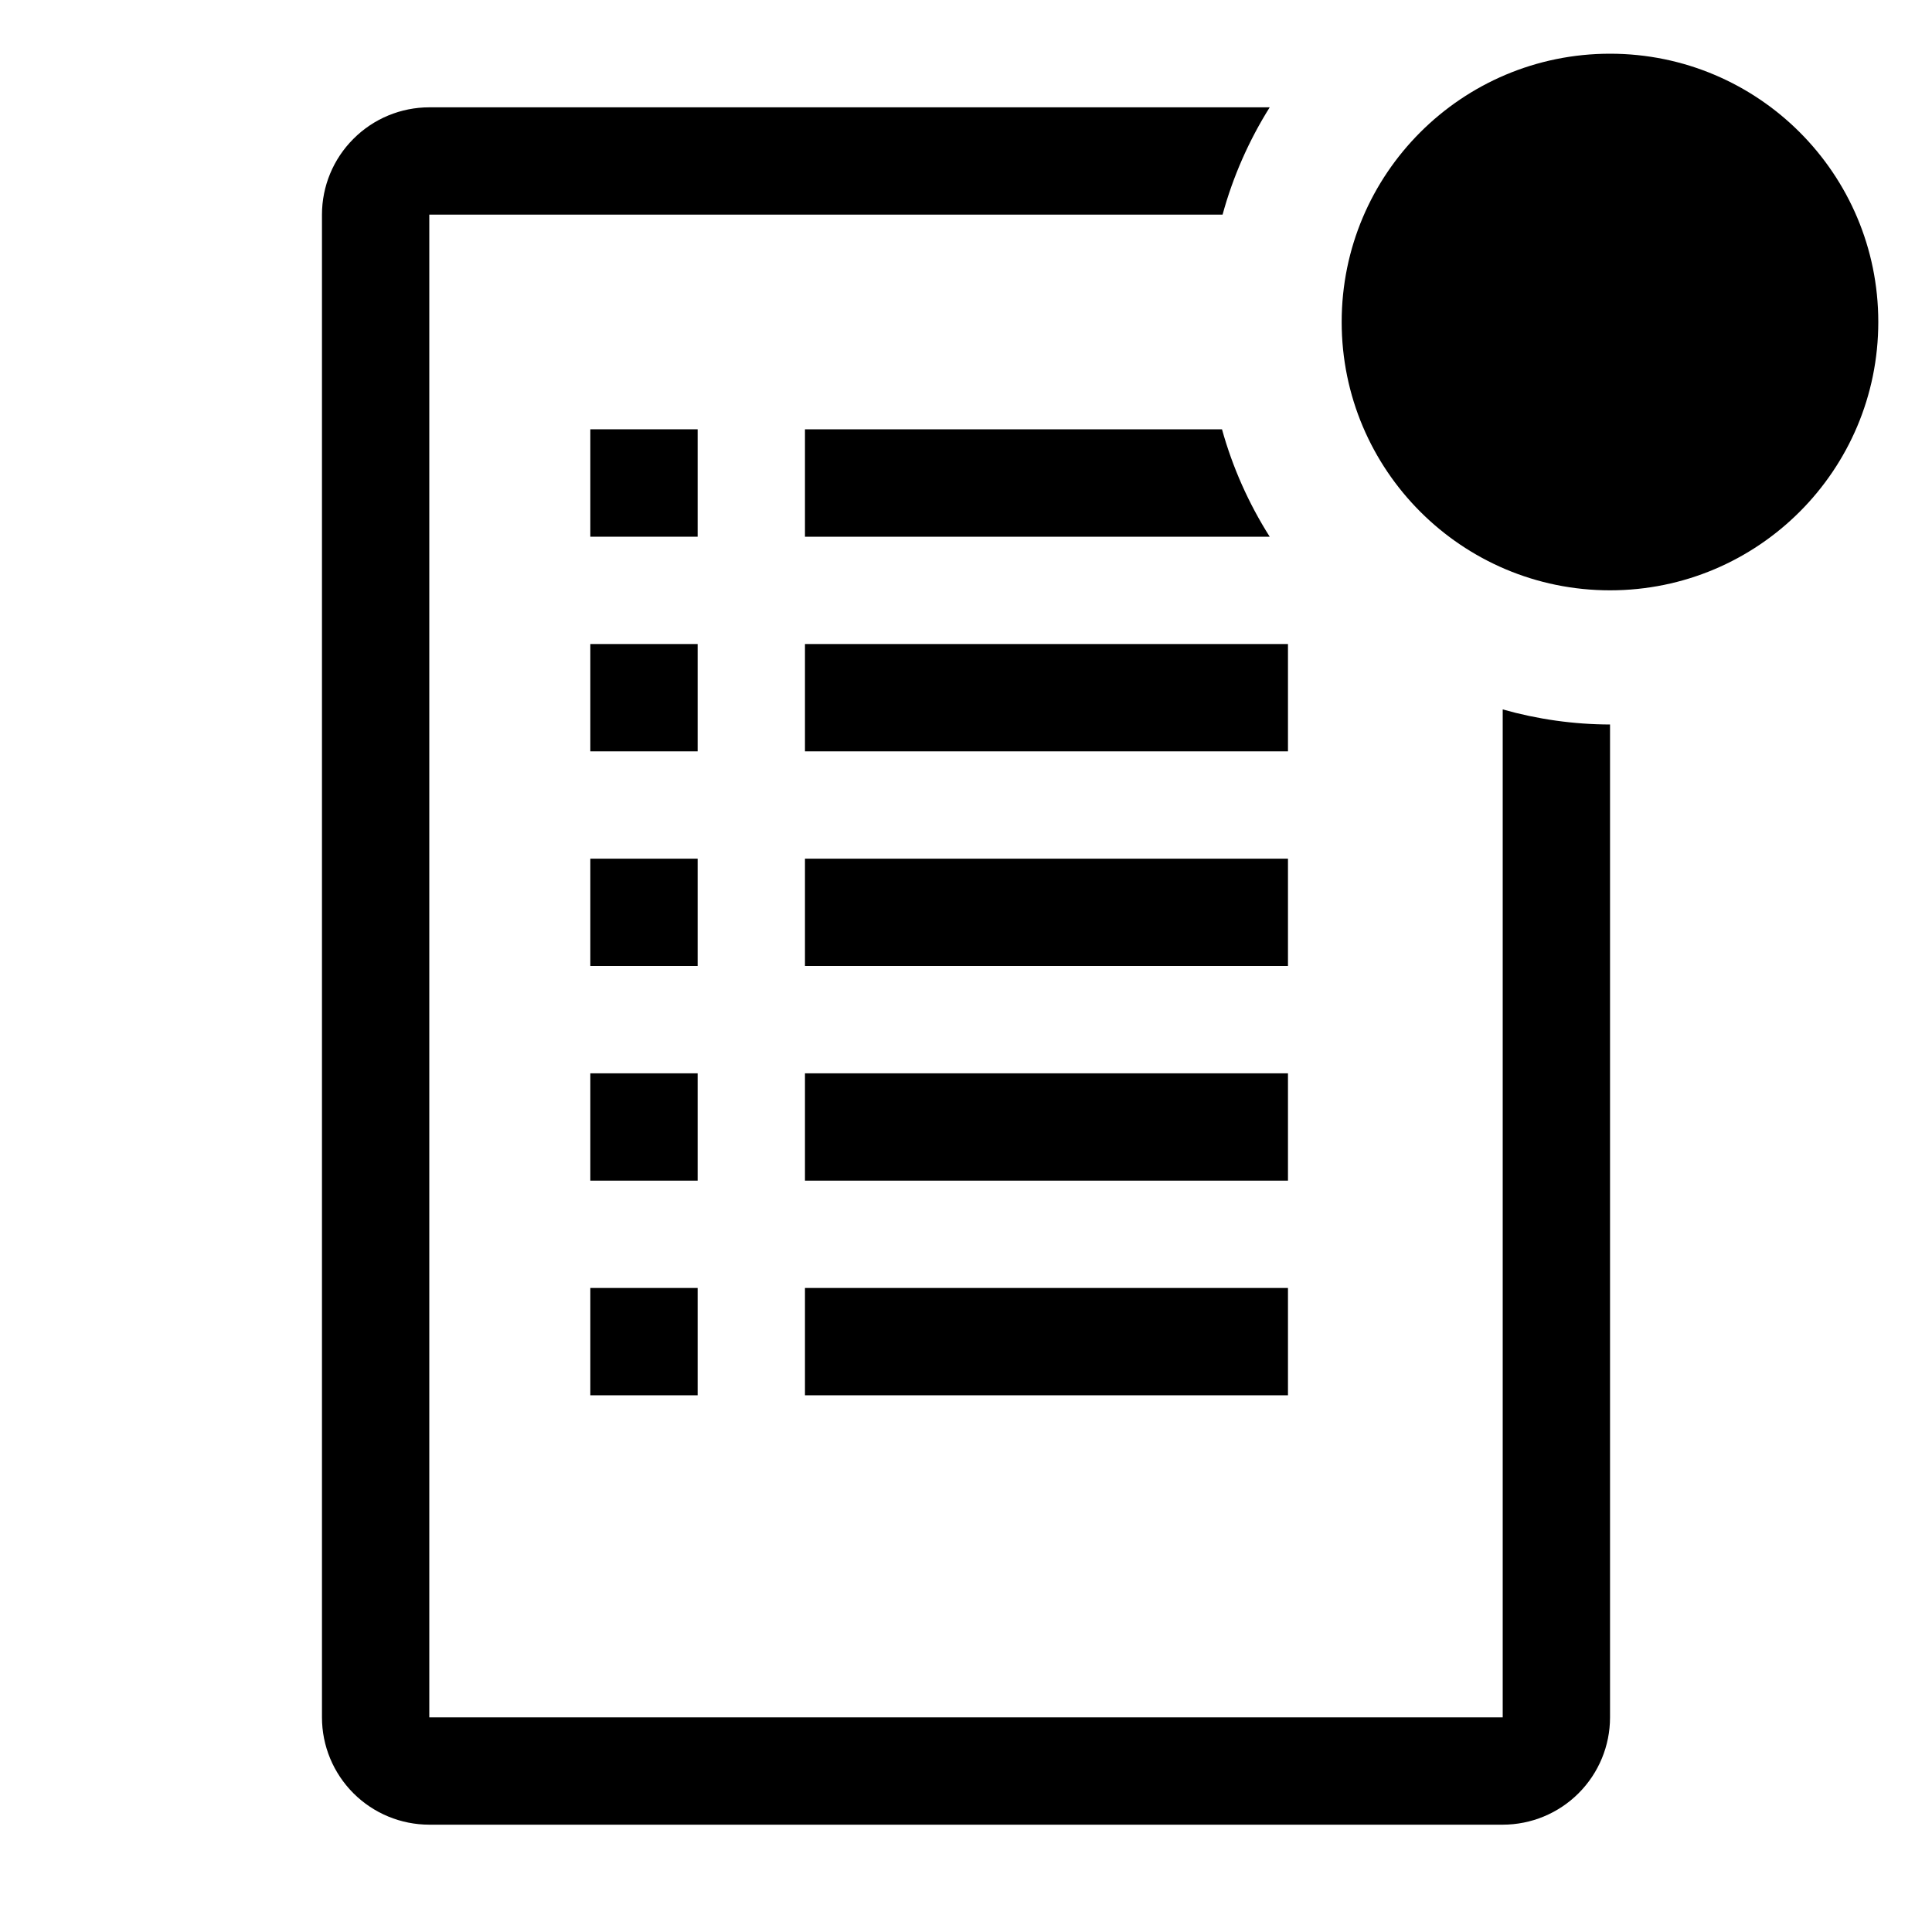
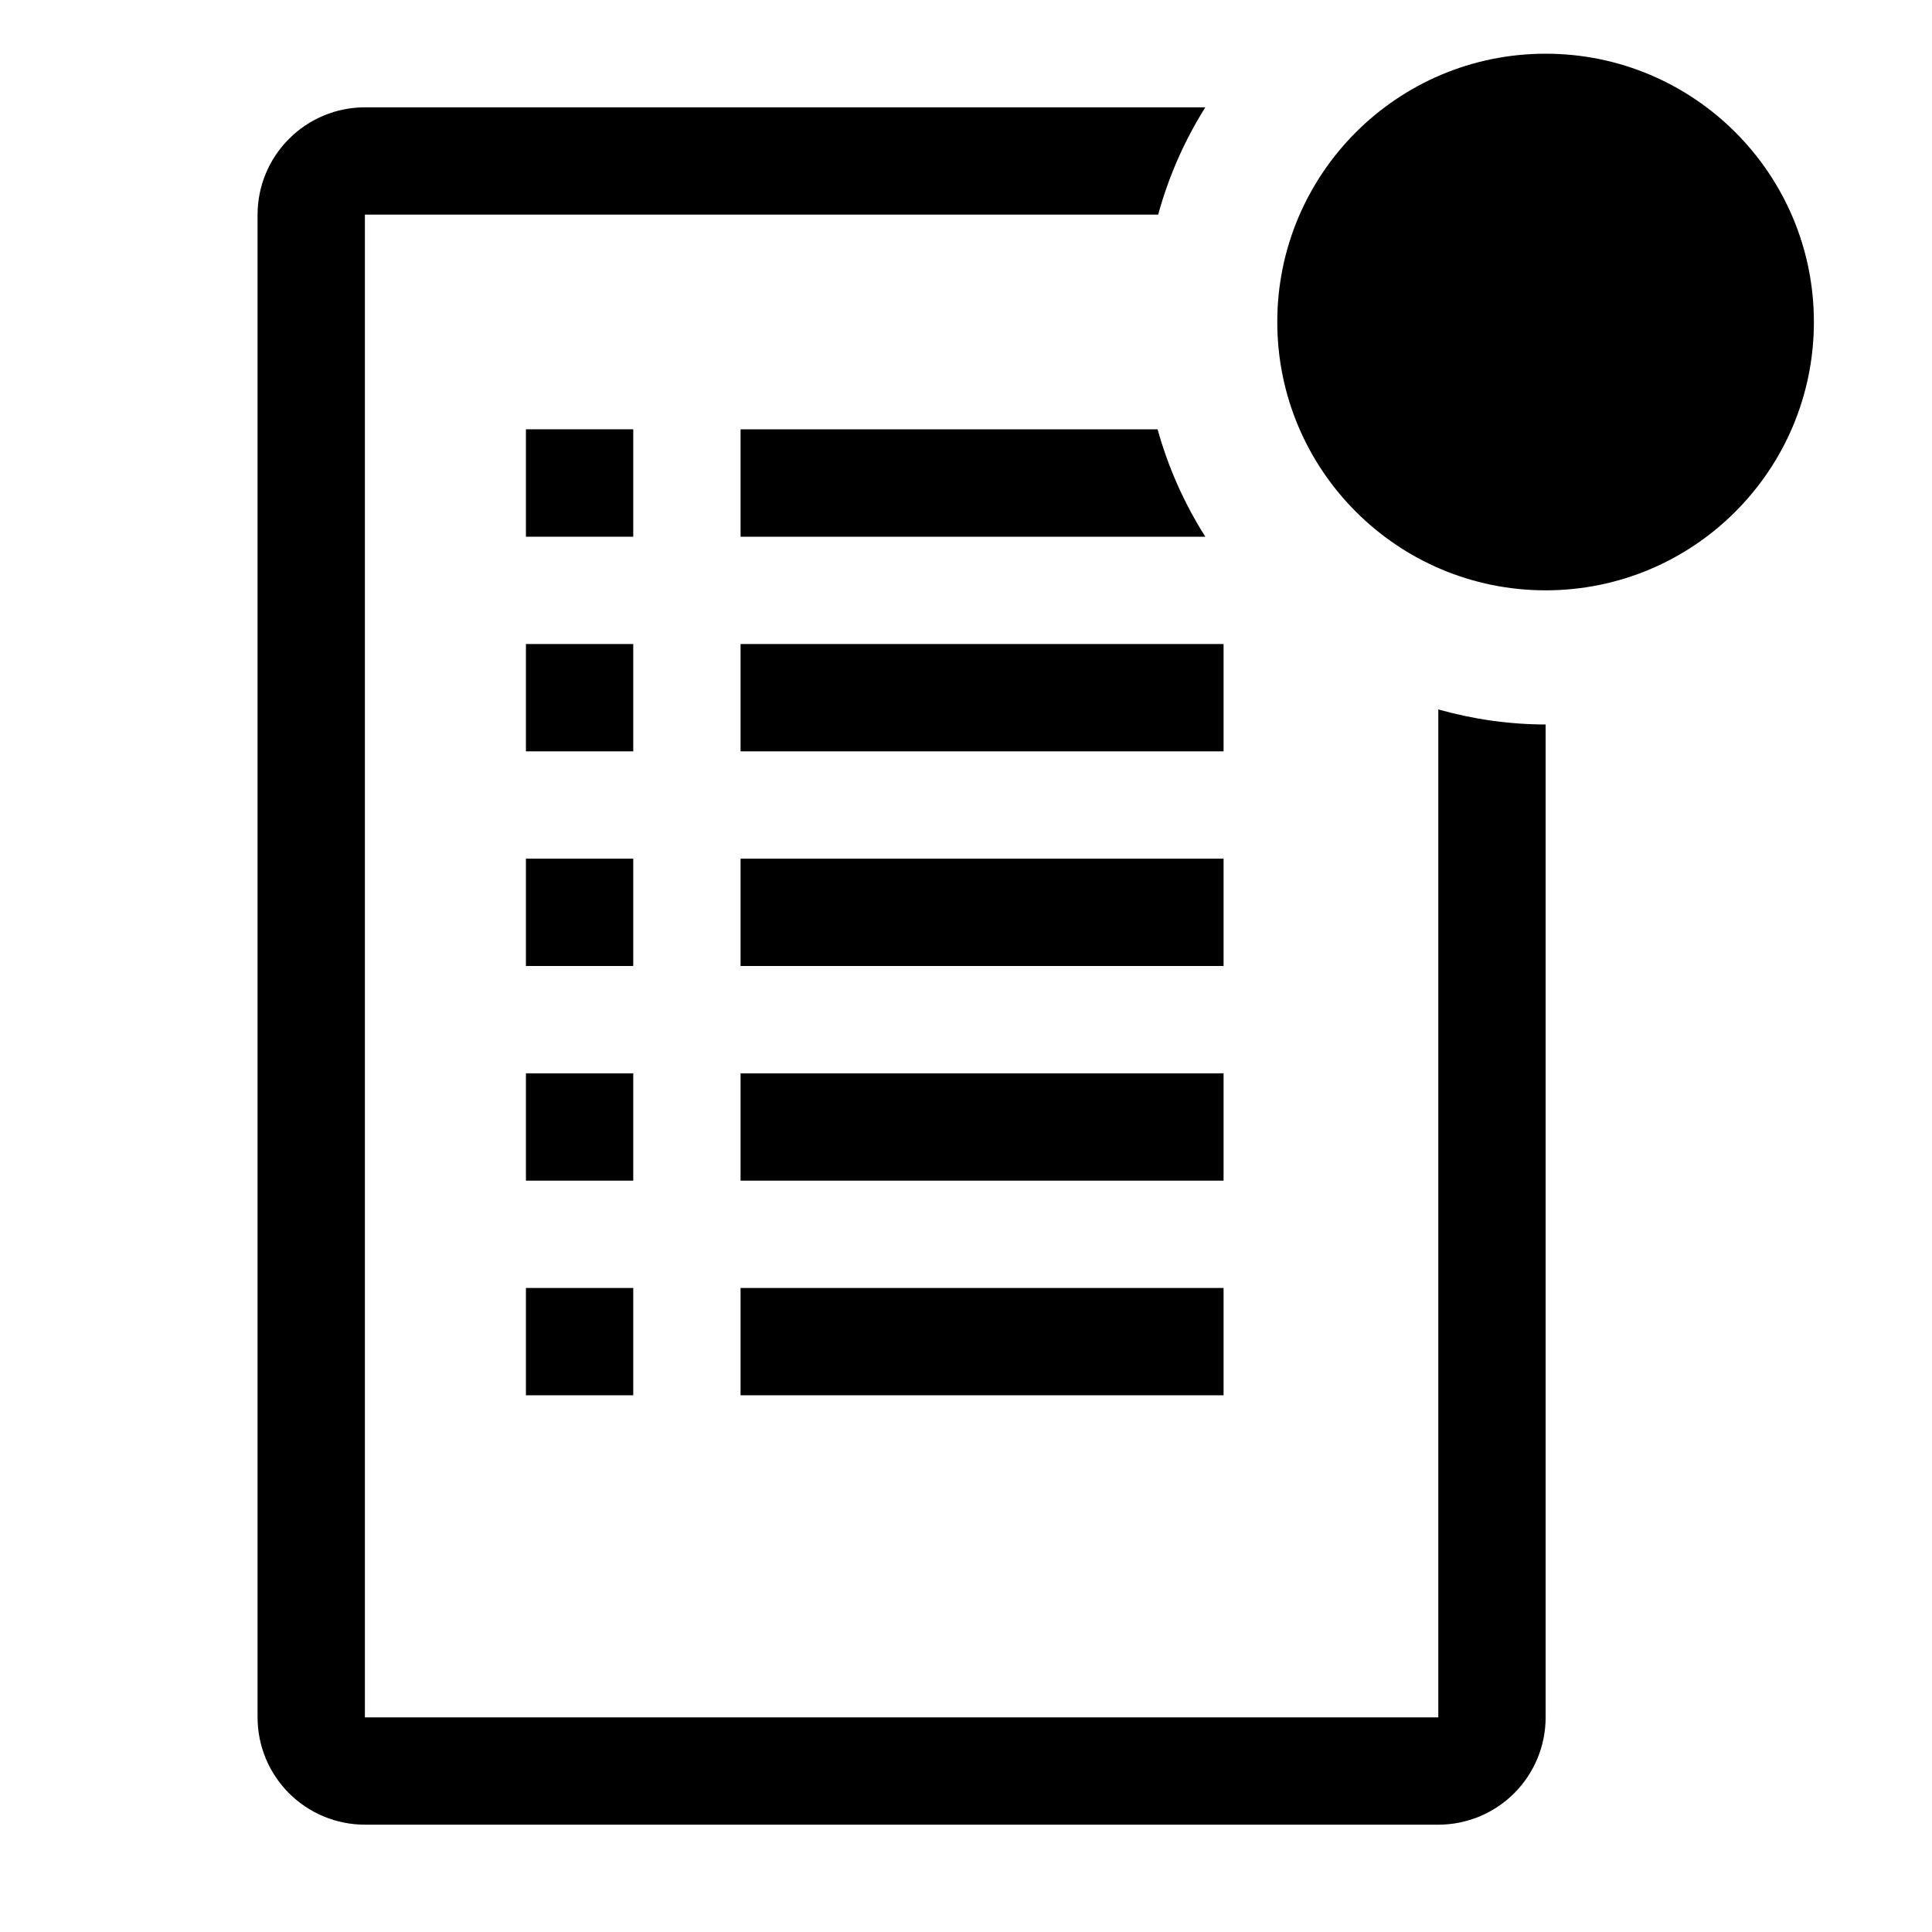
- <svg xmlns="http://www.w3.org/2000/svg" width="30" height="30" viewBox="0 0 20 20">
+ <svg xmlns="http://www.w3.org/2000/svg" width="30" height="30" viewBox="0 0 20 20" transform="translate(-1,0)">
  <path d="M8.333 6.667H13.333V7.778H8.333V6.667Z" />
  <path d="M8.333 8.889H13.333V10H8.333V8.889Z" />
  <path d="M8.333 11.111H13.333V12.222H8.333V11.111Z" />
  <path d="M8.333 13.333H13.333V14.444H8.333V13.333Z" />
  <path d="M6.111 4.444H7.222V5.556H6.111V4.444Z" />
  <path d="M6.111 6.667H7.222V7.778H6.111V6.667Z" />
  <path d="M6.111 8.889H7.222V10H6.111V8.889Z" />
  <path d="M6.111 11.111H7.222V12.222H6.111V11.111Z" />
  <path d="M6.111 13.333H7.222V14.444H6.111V13.333Z" />
  <path d="M8.333 4.444V5.556H13.144C12.926 5.212 12.759 4.837 12.65 4.444H8.333Z" />
  <path d="M15.556 7.344V17.778H4.444V2.222H12.656C12.763 1.83 12.928 1.455 13.144 1.111H4.444C4.15 1.111 3.867 1.228 3.659 1.437C3.45 1.645 3.333 1.928 3.333 2.222V17.778C3.333 18.073 3.45 18.355 3.659 18.564C3.867 18.772 4.15 18.889 4.444 18.889H15.556C15.85 18.889 16.133 18.772 16.341 18.564C16.55 18.355 16.667 18.073 16.667 17.778V7.5C16.291 7.499 15.917 7.446 15.556 7.344V7.344Z" />
  <path d="M16.667 6.111C18.201 6.111 19.444 4.867 19.444 3.333C19.444 1.799 18.201 0.556 16.667 0.556C15.133 0.556 13.889 1.799 13.889 3.333C13.889 4.867 15.133 6.111 16.667 6.111Z" />
</svg>
